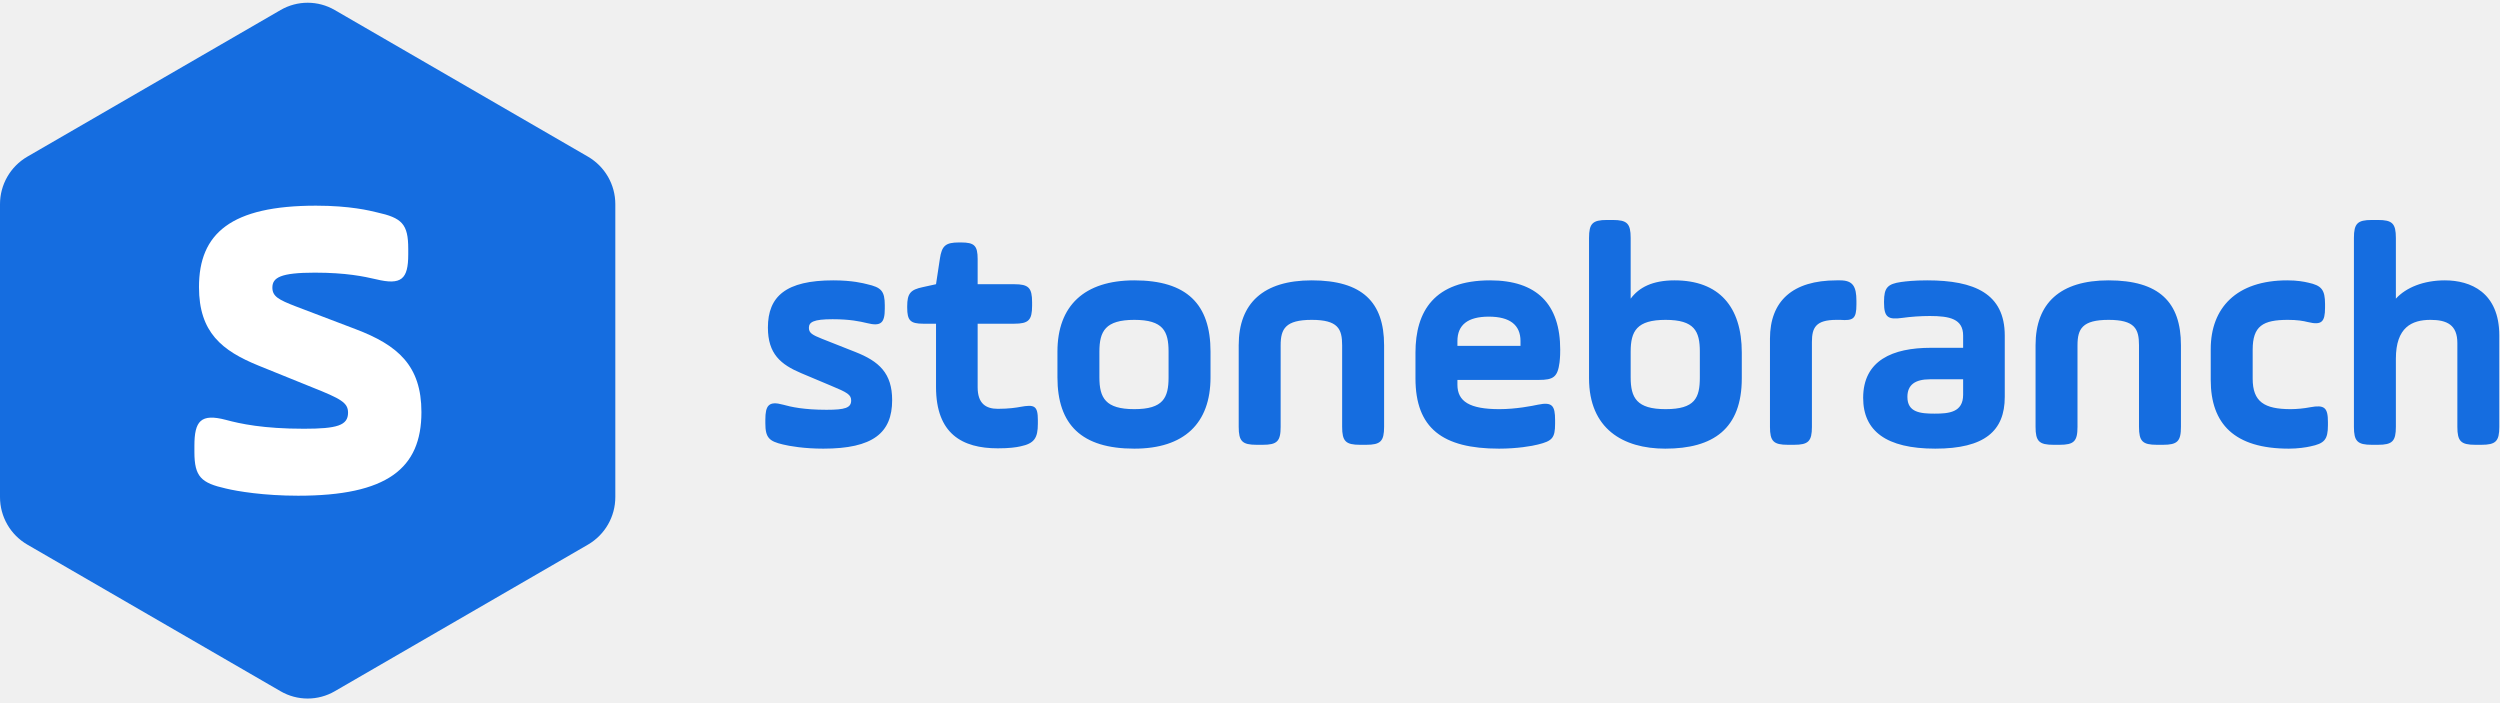
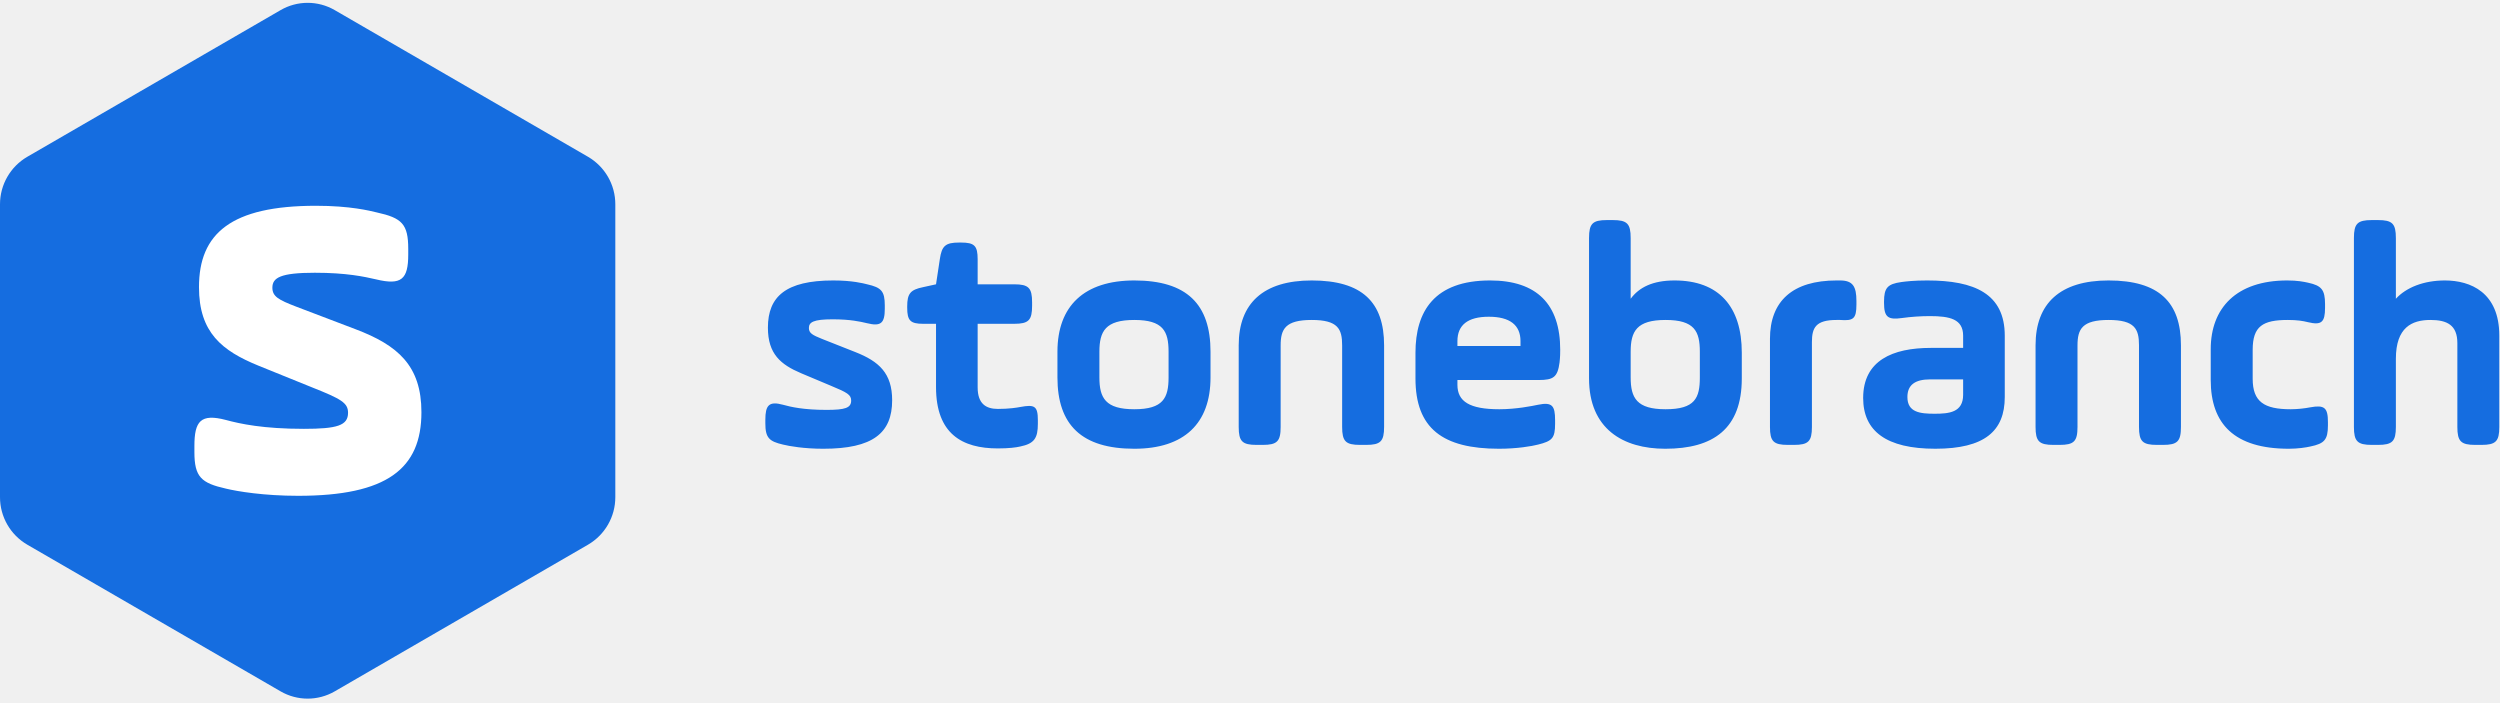
- <svg xmlns="http://www.w3.org/2000/svg" height="123" viewBox="0 0 438 123" width="438">
+ <svg xmlns="http://www.w3.org/2000/svg" height="50" viewBox="0 0 438 123" width="178">
  <path d="M58.645 1.756l44.375 25.695a9.625 9.625 0 014.784 8.334V87.08a9.625 9.625 0 01-4.784 8.333l-44.375 25.695a9.456 9.456 0 01-9.486 0L4.784 95.413A9.625 9.625 0 010 87.08V35.785a9.625 9.625 0 014.784-8.334L49.159 1.756a9.456 9.456 0 019.486 0z" fill="#156de0" />
  <path d="M34.059 79.189c0 4.363 1.204 5.429 5.524 6.4 2.008.485 6.629 1.26 12.655 1.26 15.57 0 21.596-4.75 21.596-14.642 0-8.147-4.12-11.735-11.55-14.547l-10.447-3.975c-3.014-1.165-4.117-1.747-4.117-3.299 0-1.745 1.405-2.617 7.432-2.617 5.524 0 8.638.678 10.747 1.163 4.419 1.067 5.625 0 5.625-4.364v-.97c0-4.363-1.105-5.43-5.524-6.4-1.205-.29-4.623-1.163-10.649-1.163-14.864 0-20.489 4.847-20.489 14.255 0 7.952 4.018 11.153 10.447 13.77l9.341 3.782c5.122 2.036 6.328 2.716 6.328 4.461 0 2.23-1.909 2.813-7.734 2.813-7.133 0-11.15-.874-13.661-1.552-4.42-1.164-5.524.194-5.524 4.558z" fill="#fff" />
  <path d="M134.088 74.158c0 2.532.673 3.15 3.085 3.714 1.122.281 3.703.732 7.07.732 8.696 0 12.062-2.757 12.062-8.496 0-4.728-2.3-6.81-6.451-8.442l-5.836-2.306c-1.683-.676-2.3-1.014-2.3-1.914 0-1.013.785-1.519 4.152-1.519 3.086 0 4.825.394 6.003.675 2.469.62 3.142 0 3.142-2.532v-.563c0-2.532-.617-3.15-3.085-3.713-.673-.17-2.582-.675-5.948-.675-8.303 0-11.445 2.812-11.445 8.271 0 4.614 2.244 6.472 5.835 7.99l5.218 2.195c2.86 1.181 3.534 1.576 3.534 2.588 0 1.294-1.066 1.632-4.32 1.632-3.984 0-6.228-.507-7.63-.9-2.469-.676-3.086.112-3.086 2.644zm24.854-20.257c0 2.251.56 2.813 2.805 2.813h2.244V67.8c0 8.216 4.6 10.747 10.83 10.747 1.963 0 3.197-.169 3.926-.337 2.47-.507 3.086-1.463 3.086-3.995v-.62c0-2.531-.617-2.756-3.086-2.307-.56.113-1.963.338-3.927.338-2.132 0-3.535-.957-3.535-3.77V56.714h6.396c2.525 0 3.142-.619 3.142-3.15v-.62c0-2.531-.617-3.15-3.142-3.15h-6.396v-4.389c0-2.364-.56-2.927-2.917-2.927h-.336c-2.358 0-3.03.563-3.368 2.87l-.673 4.446-2.3.506c-2.189.45-2.749 1.125-2.749 3.376zm45.791 12.21c0 3.602-.953 5.572-6.003 5.572s-6.116-1.97-6.116-5.571V61.61c0-3.602 1.067-5.57 6.116-5.57 5.05 0 6.003 1.968 6.003 5.57zm-6.003 12.493c8.753 0 13.353-4.446 13.353-12.492V61.61c0-8.327-4.152-12.491-13.353-12.491-8.753 0-13.466 4.444-13.466 12.49v4.503c0 8.328 4.264 12.492 13.466 12.492zm25.64-18.12c0-2.87.842-4.444 5.443-4.444 4.6 0 5.33 1.575 5.33 4.444v14.293c0 2.532.617 3.152 3.142 3.152h1.066c2.525 0 3.142-.62 3.142-3.152V60.484c0-7.54-3.816-11.365-12.68-11.365-8.472 0-12.793 3.995-12.793 11.365v14.293c0 2.532.618 3.152 3.142 3.152h1.067c2.524 0 3.14-.62 3.14-3.152zm48.98.789c0-7.99-4.096-12.154-12.288-12.154-9.762 0-13.072 5.401-13.072 12.66v4.502c0 8.721 4.713 12.323 14.643 12.323 3.142 0 5.78-.45 6.845-.732 2.47-.618 2.974-1.125 2.974-3.657v-.62c0-2.531-.505-3.206-2.974-2.7-1.065.225-3.87.788-6.789.788-5.218 0-7.349-1.352-7.349-4.277v-.844h14.25c2.581 0 3.31-.507 3.647-3.095.112-1.013.112-1.745.112-2.194zm-18.01-1.52c0-2.813 1.795-4.277 5.498-4.277s5.554 1.464 5.554 4.277v.845H255.34zm23.059 6.528c0 8.834 5.948 12.323 13.353 12.323 8.416 0 13.41-3.489 13.41-12.323v-4.502c0-8.047-3.984-12.66-11.782-12.66-3.872 0-6.229 1.237-7.687 3.207V41.69c0-2.53-.617-3.15-3.141-3.15h-1.011c-2.525 0-3.142.62-3.142 3.15zm19.413-.17c0 3.602-.842 5.572-6.003 5.572-5.05 0-6.116-1.97-6.116-5.571V61.61c0-3.602 1.066-5.57 6.116-5.57s6.003 1.968 6.003 5.57zm19.636-6.189c0-2.532.673-3.882 4.32-3.882h.617c2.3.169 2.861-.17 2.861-2.701v-.62c0-2.532-.617-3.6-2.861-3.6h-.617c-7.686 0-11.67 3.6-11.67 10.24v15.418c0 2.532.618 3.152 3.143 3.152h1.065c2.525 0 3.142-.62 3.142-3.152zm33.786-1.126c0-7.37-5.33-9.677-13.577-9.677-2.357 0-3.703.168-4.545.28-2.413.338-3.03 1.014-3.03 3.433v.225c0 2.532.73 2.983 3.143 2.645a36.48 36.48 0 014.88-.338c3.48 0 5.836.507 5.836 3.432v2.139h-5.668c-6.676 0-11.847 2.194-11.847 8.778 0 5.796 4.049 8.89 12.633 8.89 8.64 0 12.175-3.094 12.175-9.059zm-7.293 10.355c0 3.094-2.47 3.319-4.994 3.319-2.525 0-4.77-.225-4.77-2.926 0-2.082 1.291-3.094 3.984-3.094h5.78zm20.038-8.667c0-2.87.842-4.444 5.443-4.444s5.33 1.575 5.33 4.444v14.293c0 2.532.617 3.152 3.142 3.152h1.066c2.524 0 3.141-.62 3.141-3.152V60.484c0-7.54-3.815-11.365-12.68-11.365-8.471 0-12.792 3.995-12.792 11.365v14.293c0 2.532.618 3.152 3.143 3.152h1.066c2.524 0 3.14-.62 3.14-3.152zm23.34 6.078c0 7.709 4.151 12.042 13.689 12.042 1.571 0 3.03-.226 3.76-.394 2.468-.507 3.085-1.182 3.085-3.714v-.563c0-2.532-.617-3.038-3.085-2.588a19 19 0 01-3.424.338c-4.656 0-6.675-1.294-6.675-5.346v-5.064c0-4.165 1.795-5.233 6.17-5.233 1.629 0 2.638.169 3.535.393 2.357.564 2.974 0 2.974-2.532v-.618c0-2.533-.617-3.265-2.974-3.77-.728-.17-1.906-.394-3.645-.394-8.922 0-13.41 4.839-13.41 12.042zm25.088 8.215c0 2.532.618 3.152 3.143 3.152h1.065c2.525 0 3.142-.62 3.142-3.152V62.848c0-5.514 2.806-6.808 6.06-6.808 2.916 0 4.712.9 4.712 4.051v14.686c0 2.532.618 3.152 3.143 3.152h1.065c2.525 0 3.142-.62 3.142-3.152v-15.98c0-7.597-5.05-9.678-9.537-9.678-3.704 0-6.79 1.237-8.585 3.207V41.69c0-2.53-.617-3.15-3.142-3.15h-1.065c-2.525 0-3.143.62-3.143 3.15z" fill="#156de0" />
</svg>
